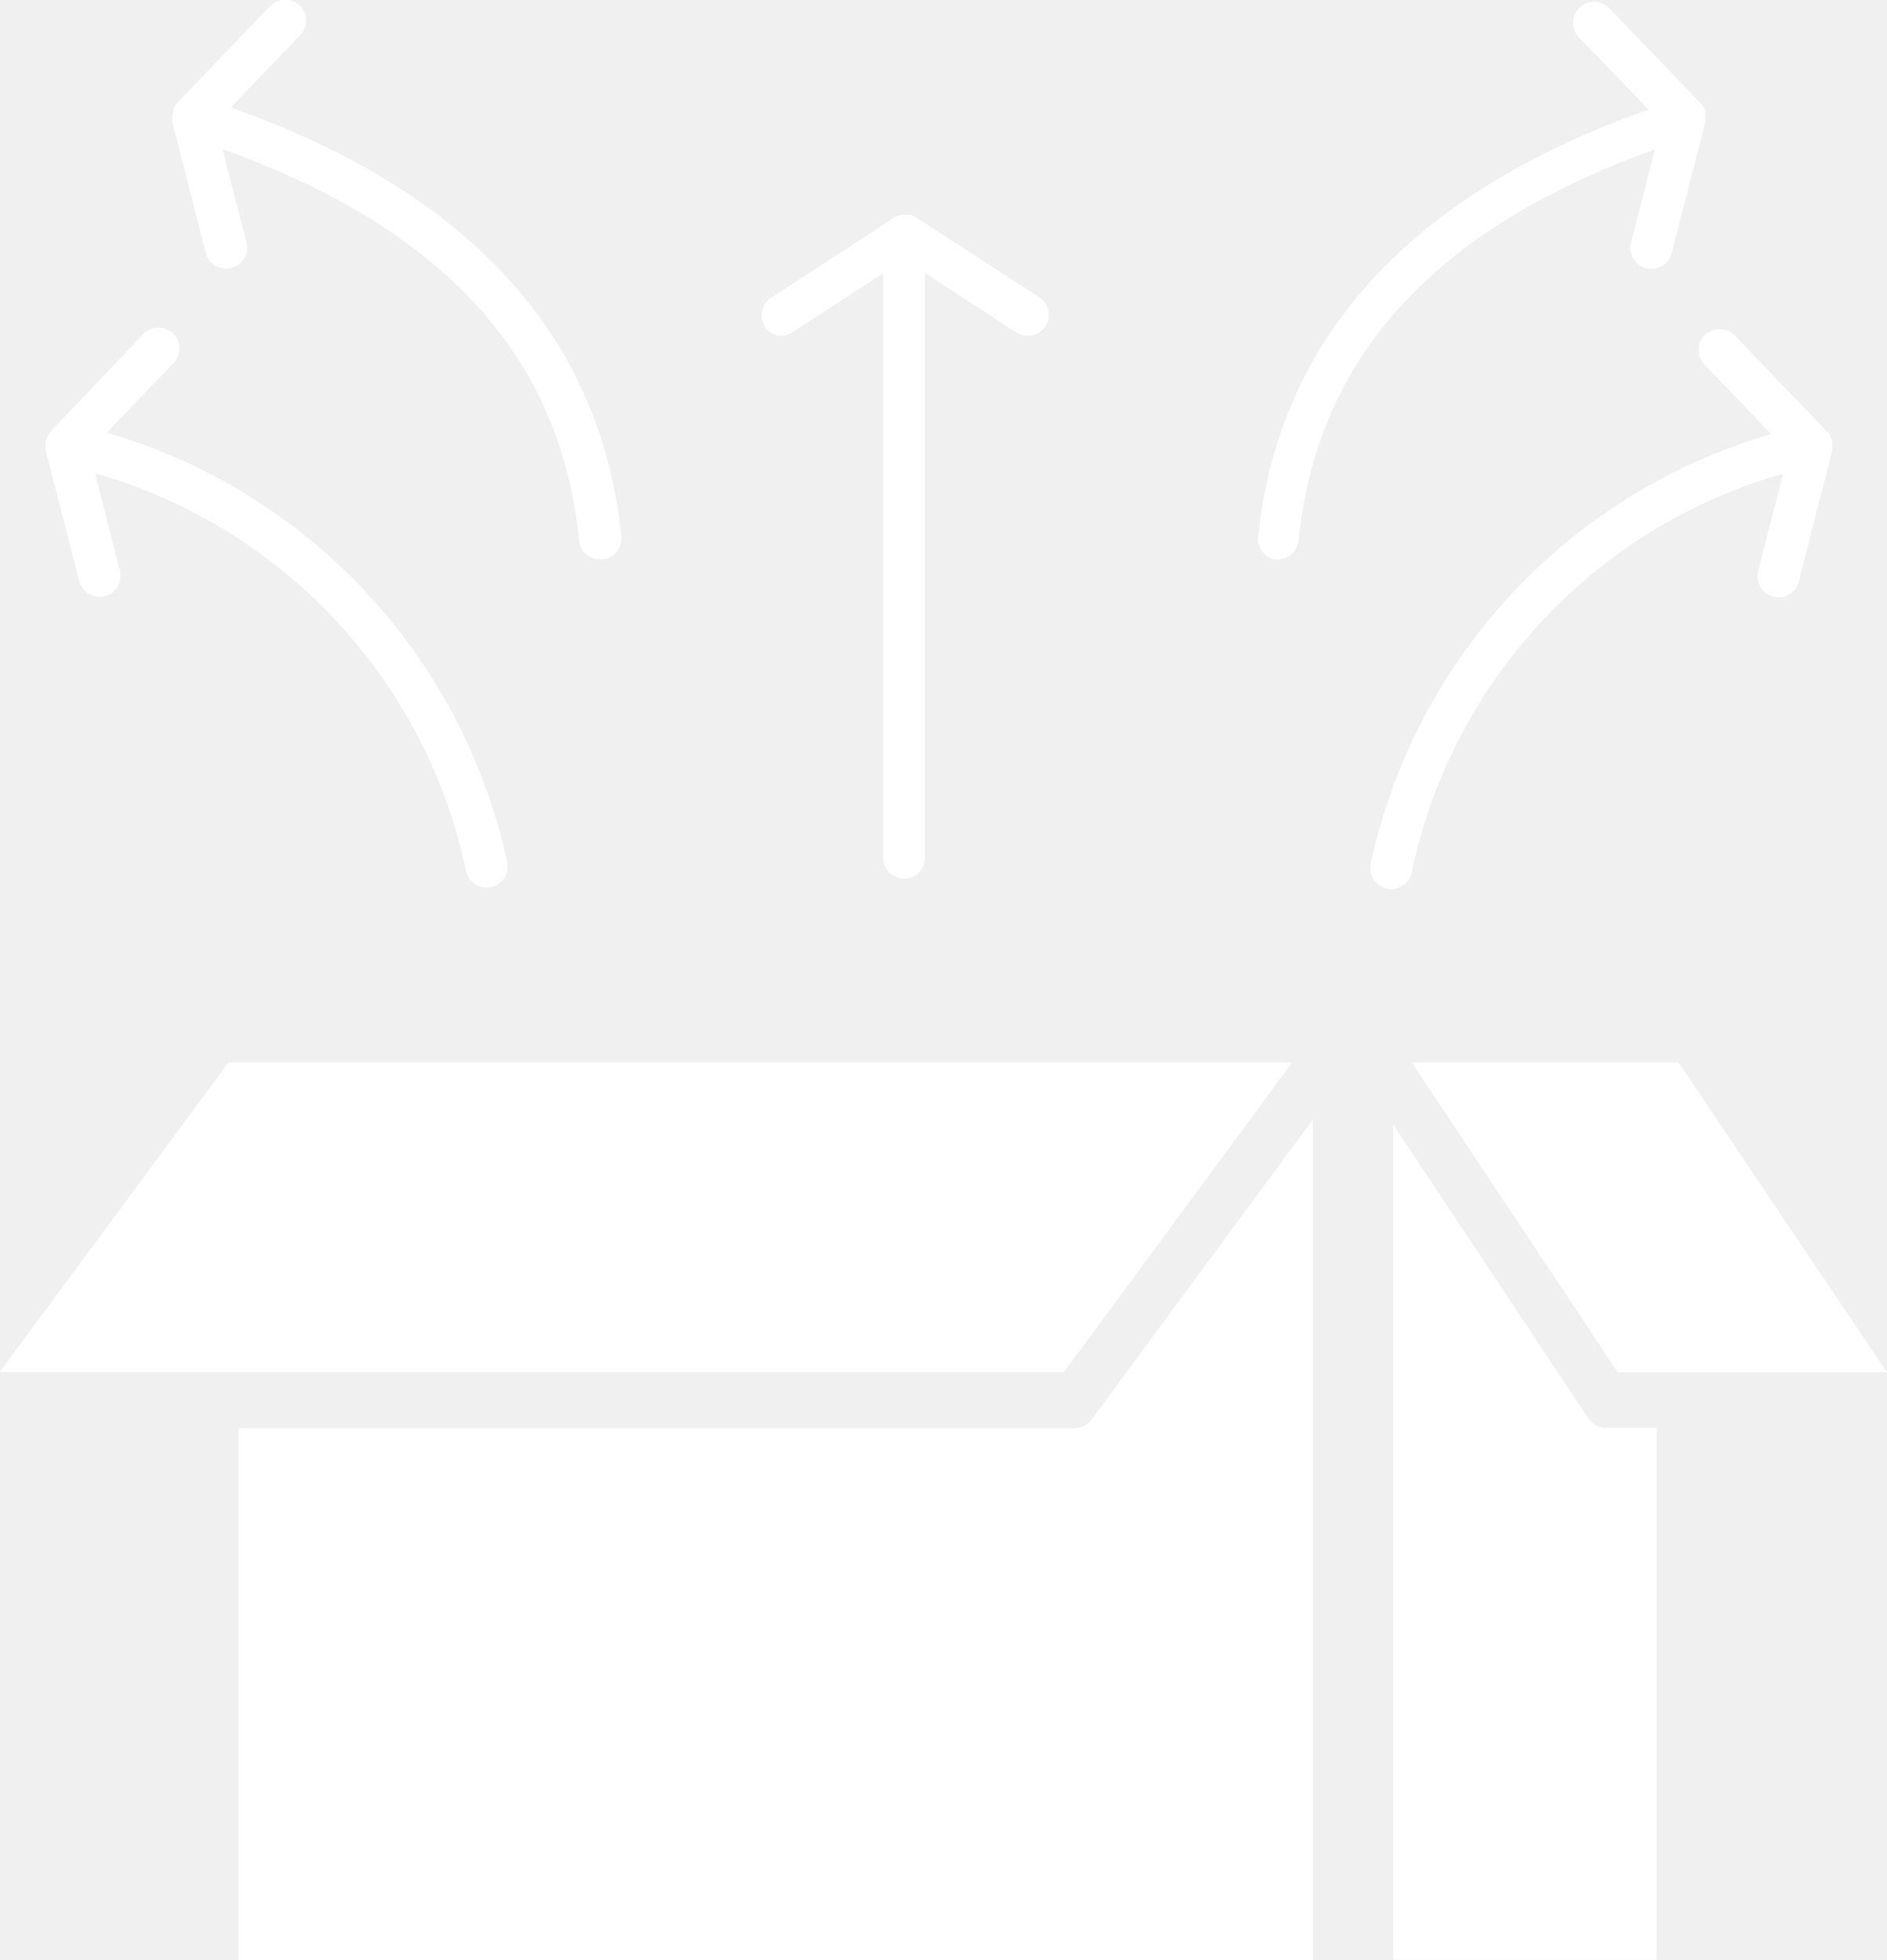
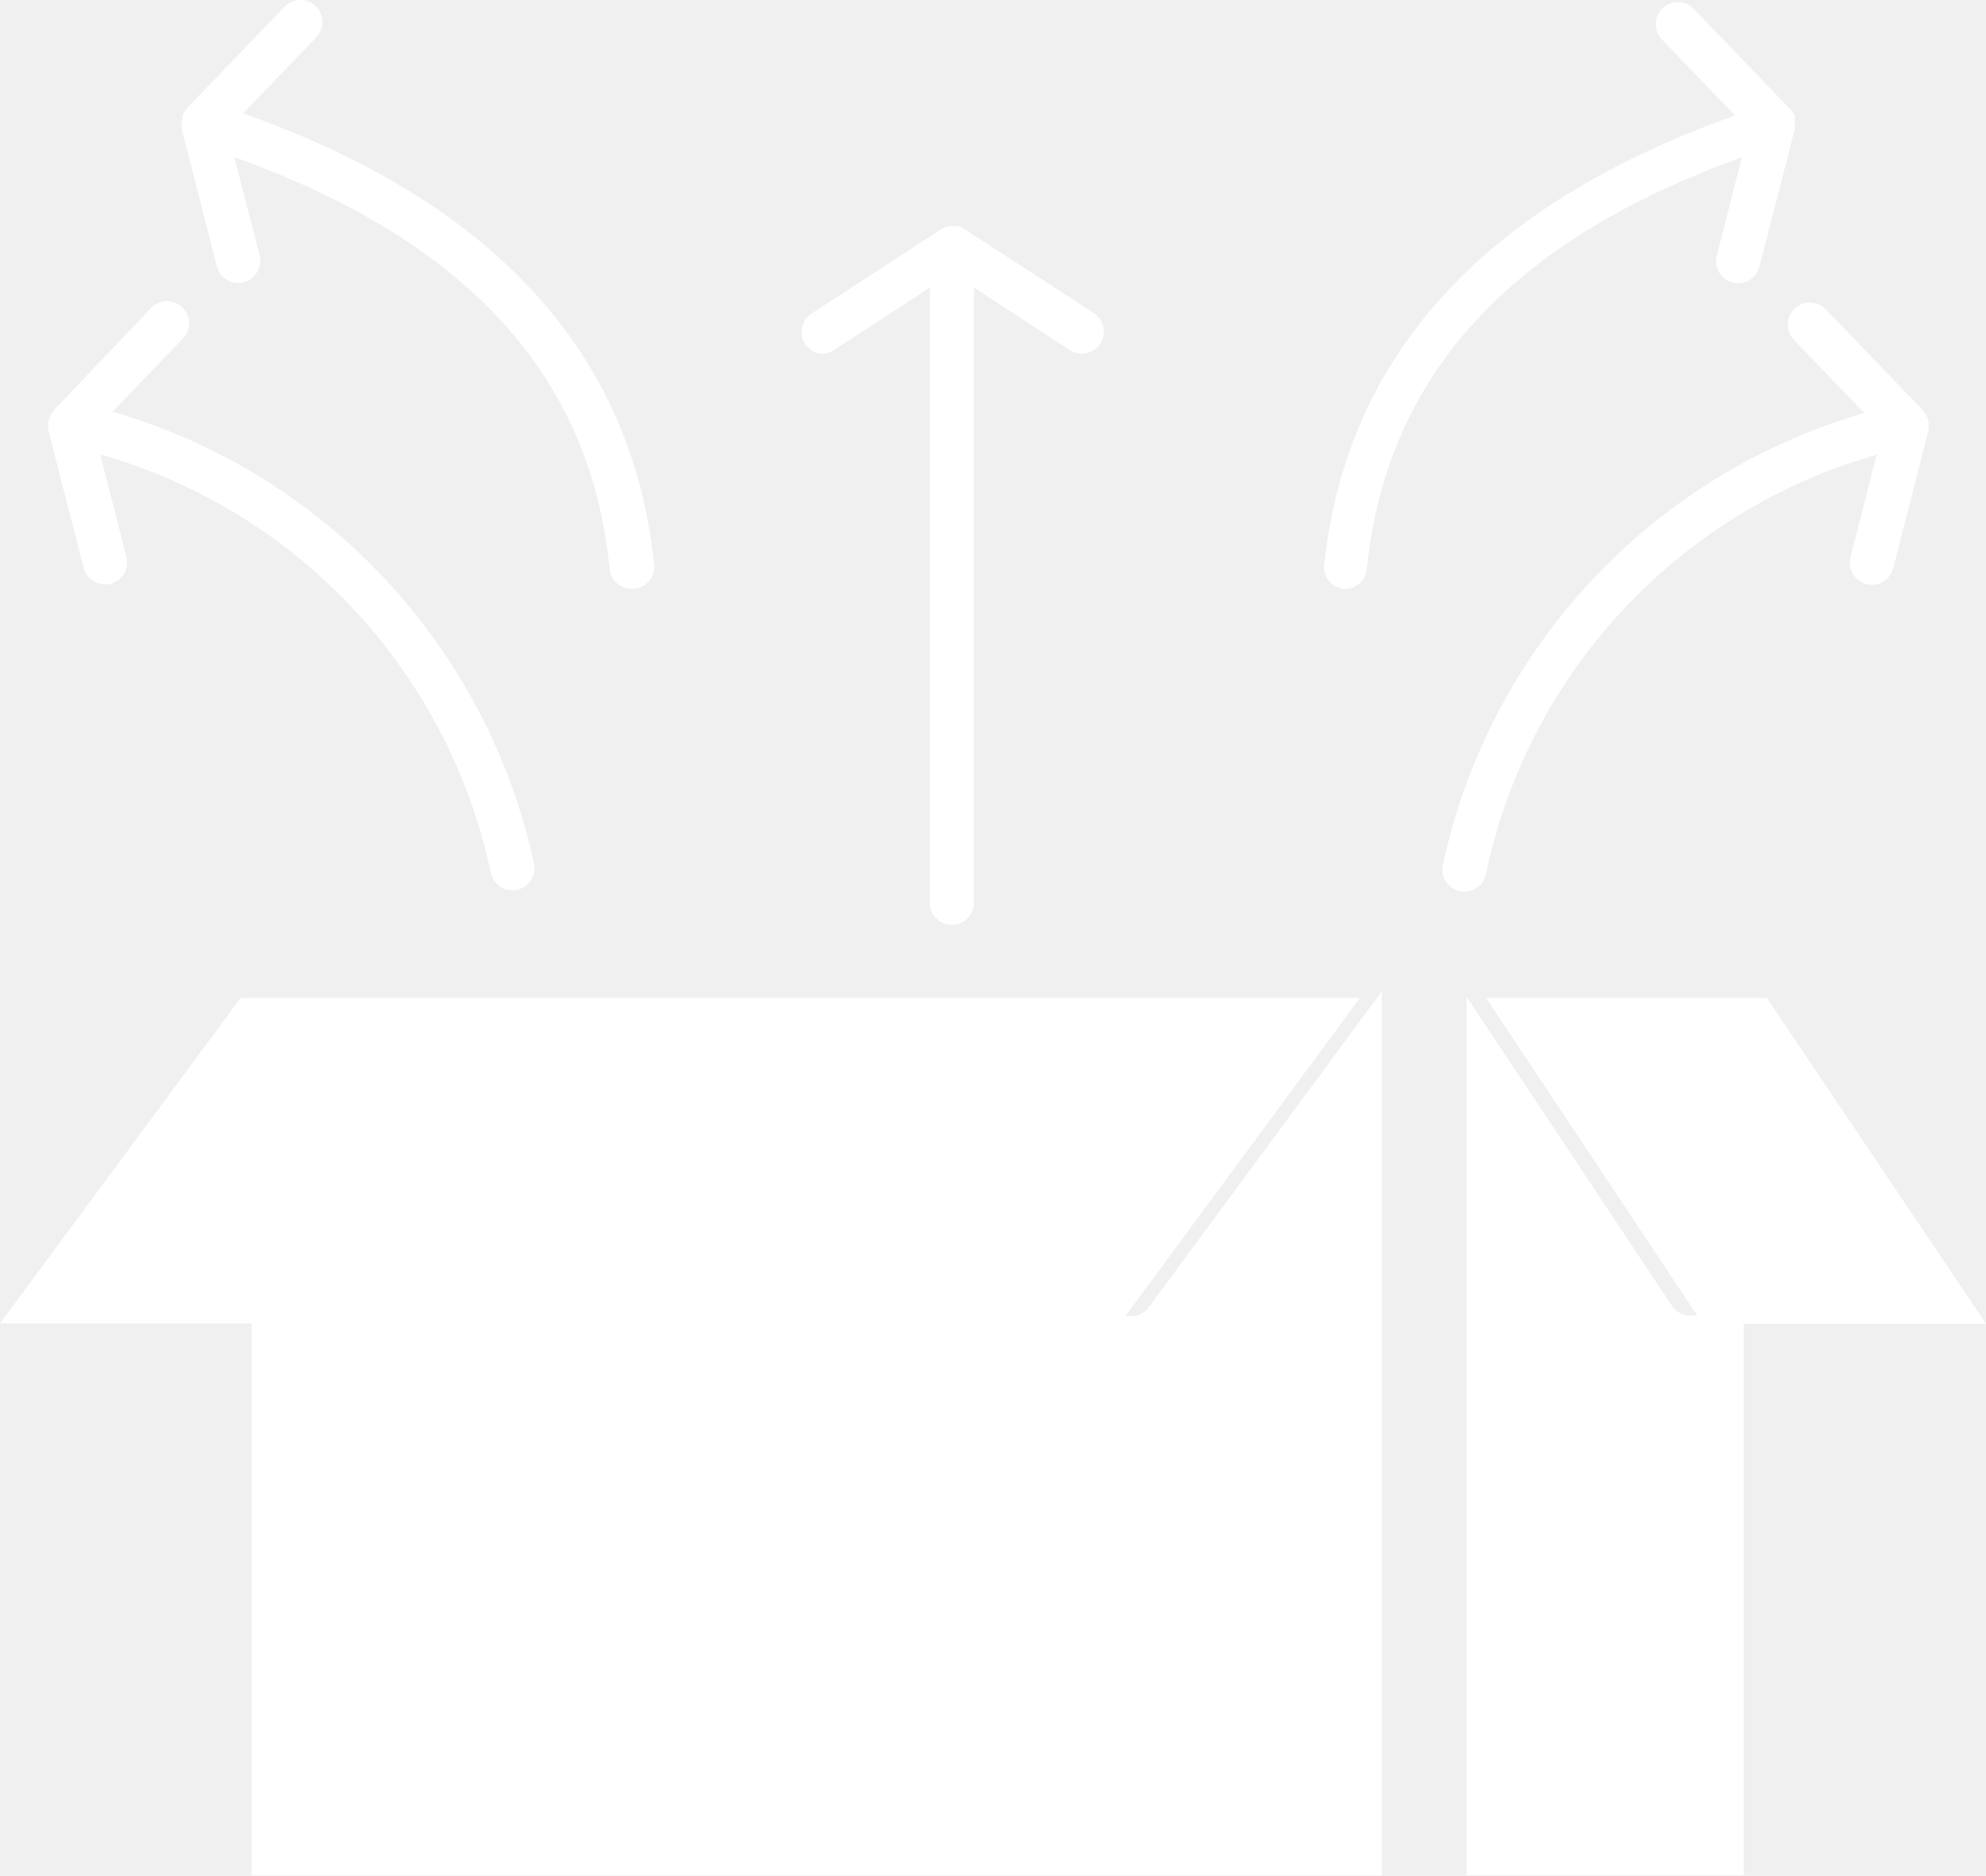
- <svg xmlns="http://www.w3.org/2000/svg" width="21.168" height="21.99" viewBox="0 0 21.168 21.99">
-   <g id="release-icon" transform="translate(-49.503 -41.486)">
-     <g id="Group_1" data-name="Group 1" transform="translate(49.503 41.486)">
-       <path id="Path_3" data-name="Path 3" d="M354.5,287.216l-2.192-3.3v9.367h2.954v-5.966H354.7A.235.235,0,0,1,354.5,287.216Z" transform="translate(-336.675 -271.297)" fill="#fff" />
-       <path id="Path_4" data-name="Path 4" d="M112.25,286.122h-9.377v5.966h12.052v-9.431l-2.485,3.37A.235.235,0,0,1,112.25,286.122Z" transform="translate(-100.194 -270.098)" fill="#fff" />
-       <path id="Path_5" data-name="Path 5" d="M64,273.1H52.066L49.5,276.572H61.441Z" transform="translate(-49.503 -261.179)" fill="#fff" />
-       <path id="Path_6" data-name="Path 6" d="M359.363,273.1h-2.994l2.311,3.475H361.7Z" transform="translate(-340.529 -261.179)" fill="#fff" />
-       <path id="Path_7" data-name="Path 7" d="M59.681,113.961c0,.007-.007.014-.01.021s0,.014-.006.021,0,.015-.006.022,0,.015,0,.022,0,.015,0,.023,0,.013,0,.02a.238.238,0,0,0,0,.027s0,0,0,0l.377,1.469a.235.235,0,1,0,.456-.117l-.28-1.093a5.91,5.91,0,0,1,4.165,4.464.235.235,0,1,0,.46-.1,6.432,6.432,0,0,0-4.493-4.819l.75-.78a.235.235,0,1,0-.339-.326L59.723,113.9l0,0a.229.229,0,0,0-.016.021l-.012.016A.225.225,0,0,0,59.681,113.961Z" transform="translate(-59.147 -109.067)" fill="#fff" />
-       <path id="Path_8" data-name="Path 8" d="M215.382,90.575a.234.234,0,0,0,.128-.038l1.024-.666v6.559a.235.235,0,0,0,.47,0V89.87l1.023.666a.235.235,0,1,0,.257-.394l-1.387-.9-.014-.007-.026-.013-.022-.007h0l-.014,0h0l-.023,0-.019,0h0l-.021,0-.021,0h0l-.02.006-.02.006-.024.012,0,0-.013.007,0,0h0l-1.384.9a.235.235,0,0,0,.129.432Z" transform="translate(-206.624 -86.806)" fill="#fff" />
-       <path id="Path_9" data-name="Path 9" d="M87.972,42.772c0,.007,0,.013,0,.02s0,.012,0,.018,0,.006,0,.008,0,.013,0,.02,0,.012,0,.018v0l.376,1.47a.235.235,0,1,0,.456-.117l-.269-1.048c2.483.893,3.8,2.332,4,4.392a.235.235,0,0,0,.234.211H92.8a.235.235,0,0,0,.21-.258c-.229-2.245-1.7-3.862-4.382-4.811l.78-.811a.235.235,0,1,0-.339-.326l-1.036,1.078,0,0,0,0c0,.005-.008.011-.012.017L88,42.679l0,0c0,.005-.005.011-.008.017s-.007.013-.009.019l0,.006v0s0,.009,0,.014,0,.013,0,.02Z" transform="translate(-86.039 -41.489)" fill="#fff" />
-       <path id="Path_10" data-name="Path 10" d="M347.591,118.846a5.909,5.909,0,0,1,4.165-4.464l-.28,1.093a.235.235,0,1,0,.456.117l.376-1.469v0a.237.237,0,0,0,0-.025c0-.007,0-.014,0-.021s0-.015,0-.022a.237.237,0,0,0,0-.024c0-.007,0-.014-.005-.02a.238.238,0,0,0-.006-.023c0-.007-.006-.013-.009-.019s-.007-.015-.011-.022l-.011-.016a.225.225,0,0,0-.017-.022l0,0-1.037-1.078a.235.235,0,0,0-.339.326l.75.78a6.431,6.431,0,0,0-4.493,4.819.235.235,0,1,0,.46.1Z" transform="translate(-331.75 -109.067)" fill="#fff" />
-       <path id="Path_11" data-name="Path 11" d="M321.912,47.763h.024a.235.235,0,0,0,.234-.211c.209-2.059,1.521-3.5,4-4.391l-.269,1.048a.235.235,0,1,0,.456.117l.377-1.47v0c0-.006,0-.012,0-.019s0-.013,0-.019,0-.006,0-.008,0-.012,0-.018,0-.013,0-.02v-.008c0-.007,0-.013,0-.019s0-.01,0-.015v0l0-.006a.209.209,0,0,0-.009-.019c0-.006,0-.012-.008-.017l0,0-.011-.015c0-.006-.008-.012-.013-.017l0,0,0,0-1.037-1.078a.235.235,0,0,0-.339.326l.78.811c-2.68.949-4.154,2.565-4.382,4.811A.235.235,0,0,0,321.912,47.763Z" transform="translate(-307.601 -41.486)" fill="#fff" />
+ <svg xmlns="http://www.w3.org/2000/svg" width="21.174" height="20" viewBox="0 0 21.174 20">
+   <g id="release-icon" transform="translate(-49.5 -41.483)">
+     <g id="Group_1" data-name="Group 1" transform="translate(49.5 41.483)">
+       <path id="Path_3" data-name="Path 3" d="M354.5,287.216l-2.192-3.3v9.367h2.954v-5.966H354.7A.235.235,0,0,1,354.5,287.216Z" transform="translate(-336.672 -273.287)" fill="#fff" />
+       <path id="Path_4" data-name="Path 4" d="M112.25,286.122h-9.377v5.966h12.052v-9.431l-2.485,3.37A.235.235,0,0,1,112.25,286.122Z" transform="translate(-100.191 -272.088)" fill="#fff" />
+       <path id="Path_5" data-name="Path 5" d="M64,273.1H52.066L49.5,276.572H61.441Z" transform="translate(-49.5 -262.459)" fill="#fff" />
+       <path id="Path_6" data-name="Path 6" d="M359.363,273.1h-2.994l2.311,3.475h3.02Z" transform="translate(-340.526 -262.459)" fill="#fff" />
+       <path id="Path_7" data-name="Path 7" d="M59.681,113.961c0,.007-.007.014-.01.021s0,.014-.006.021,0,.015-.006.022,0,.015,0,.022v.043a.238.238,0,0,0,0,.027h0l.377,1.469a.235.235,0,0,0,.456-.117l-.28-1.093a5.91,5.91,0,0,1,4.165,4.464.235.235,0,0,0,.46-.1,6.432,6.432,0,0,0-4.493-4.819l.75-.78a.235.235,0,0,0-.339-.326L59.723,113.9h0l-.016.021-.012.016a.226.226,0,0,0-.014.024Z" transform="translate(-59.144 -109.531)" fill="#fff" />
+       <path id="Path_8" data-name="Path 8" d="M215.382,90.575a.234.234,0,0,0,.128-.038l1.024-.666V96.43a.235.235,0,1,0,.47,0V89.87l1.023.666a.235.235,0,1,0,.257-.394l-1.387-.9-.014-.007-.026-.013-.022-.007h-.1l-.02.006-.02.006-.024.012h0l-.013.007h0l-1.384.9a.235.235,0,0,0,.129.432Z" transform="translate(-206.621 -86.803)" fill="#fff" />
+       <path id="Path_9" data-name="Path 9" d="M87.972,42.772v.084h0l.376,1.47a.235.235,0,1,0,.456-.117l-.269-1.048c2.483.893,3.8,2.332,4,4.392a.235.235,0,0,0,.234.211H92.8a.235.235,0,0,0,.21-.258c-.229-2.245-1.7-3.862-4.382-4.811l.78-.811a.235.235,0,1,0-.339-.326l-1.036,1.078h0c0,.005-.008.011-.012.017L88,42.679h0c0,.005,0,.011-.008.017a.162.162,0,0,0-.009.019v.006h0v.034Z" transform="translate(-86.036 -41.486)" fill="#fff" />
+       <path id="Path_10" data-name="Path 10" d="M347.591,118.846a5.909,5.909,0,0,1,4.165-4.464l-.28,1.093a.235.235,0,1,0,.456.117l.376-1.469h0a.236.236,0,0,0,0-.025q0-.01,0-.021v-.022q0-.012,0-.024a.029.029,0,0,0-.005-.02q0-.012-.006-.023c0-.007-.006-.013-.009-.019s-.007-.015-.011-.022l-.011-.016-.017-.022h0l-1.037-1.078a.235.235,0,1,0-.339.326l.75.78a6.431,6.431,0,0,0-4.493,4.819.235.235,0,1,0,.46.1Z" transform="translate(-331.747 -109.533)" fill="#fff" />
+       <path id="Path_11" data-name="Path 11" d="M321.912,47.763h.024a.235.235,0,0,0,.234-.211c.209-2.059,1.521-3.5,4-4.391l-.269,1.048a.235.235,0,1,0,.456.117l.377-1.47h0V42.73h0v-.006l-.009-.019a.017.017,0,0,0-.008-.017h0l-.011-.015c0-.006-.008-.012-.013-.017h0l-1.037-1.078a.235.235,0,0,0-.339.326l.78.811c-2.68.949-4.154,2.565-4.382,4.811a.235.235,0,0,0,.2.237Z" transform="translate(-307.598 -41.483)" fill="#fff" />
    </g>
  </g>
</svg>
